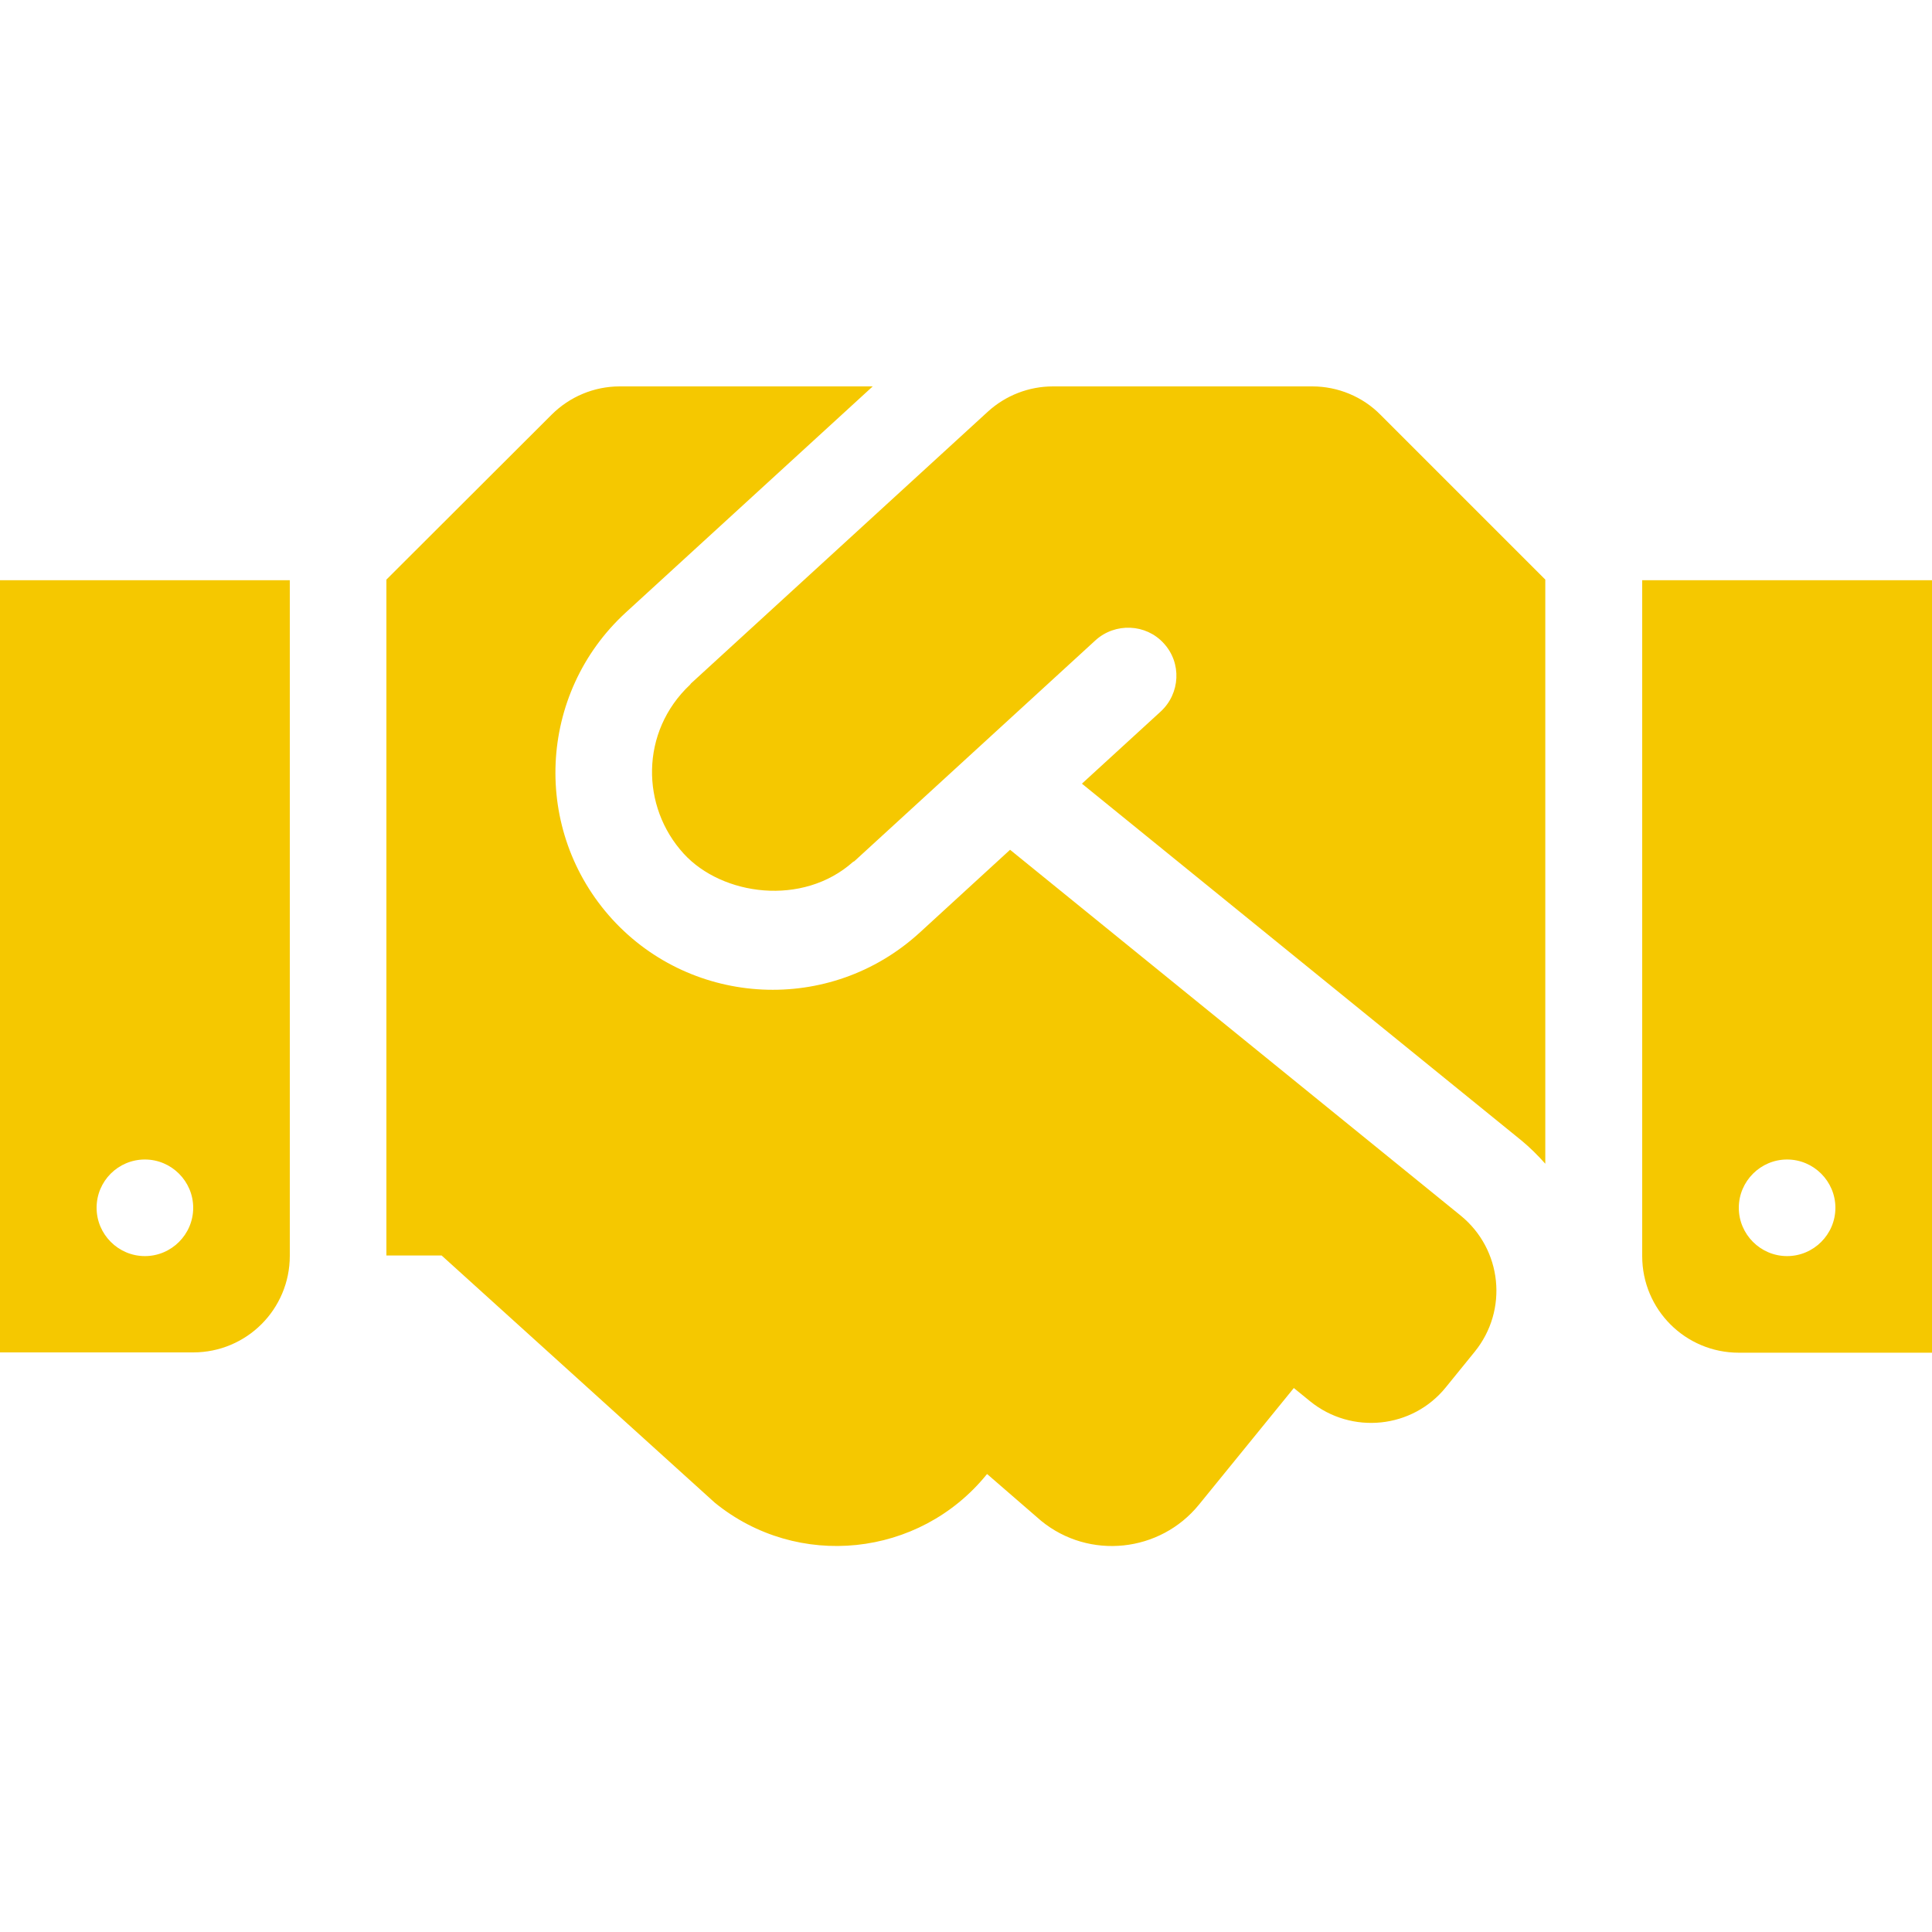
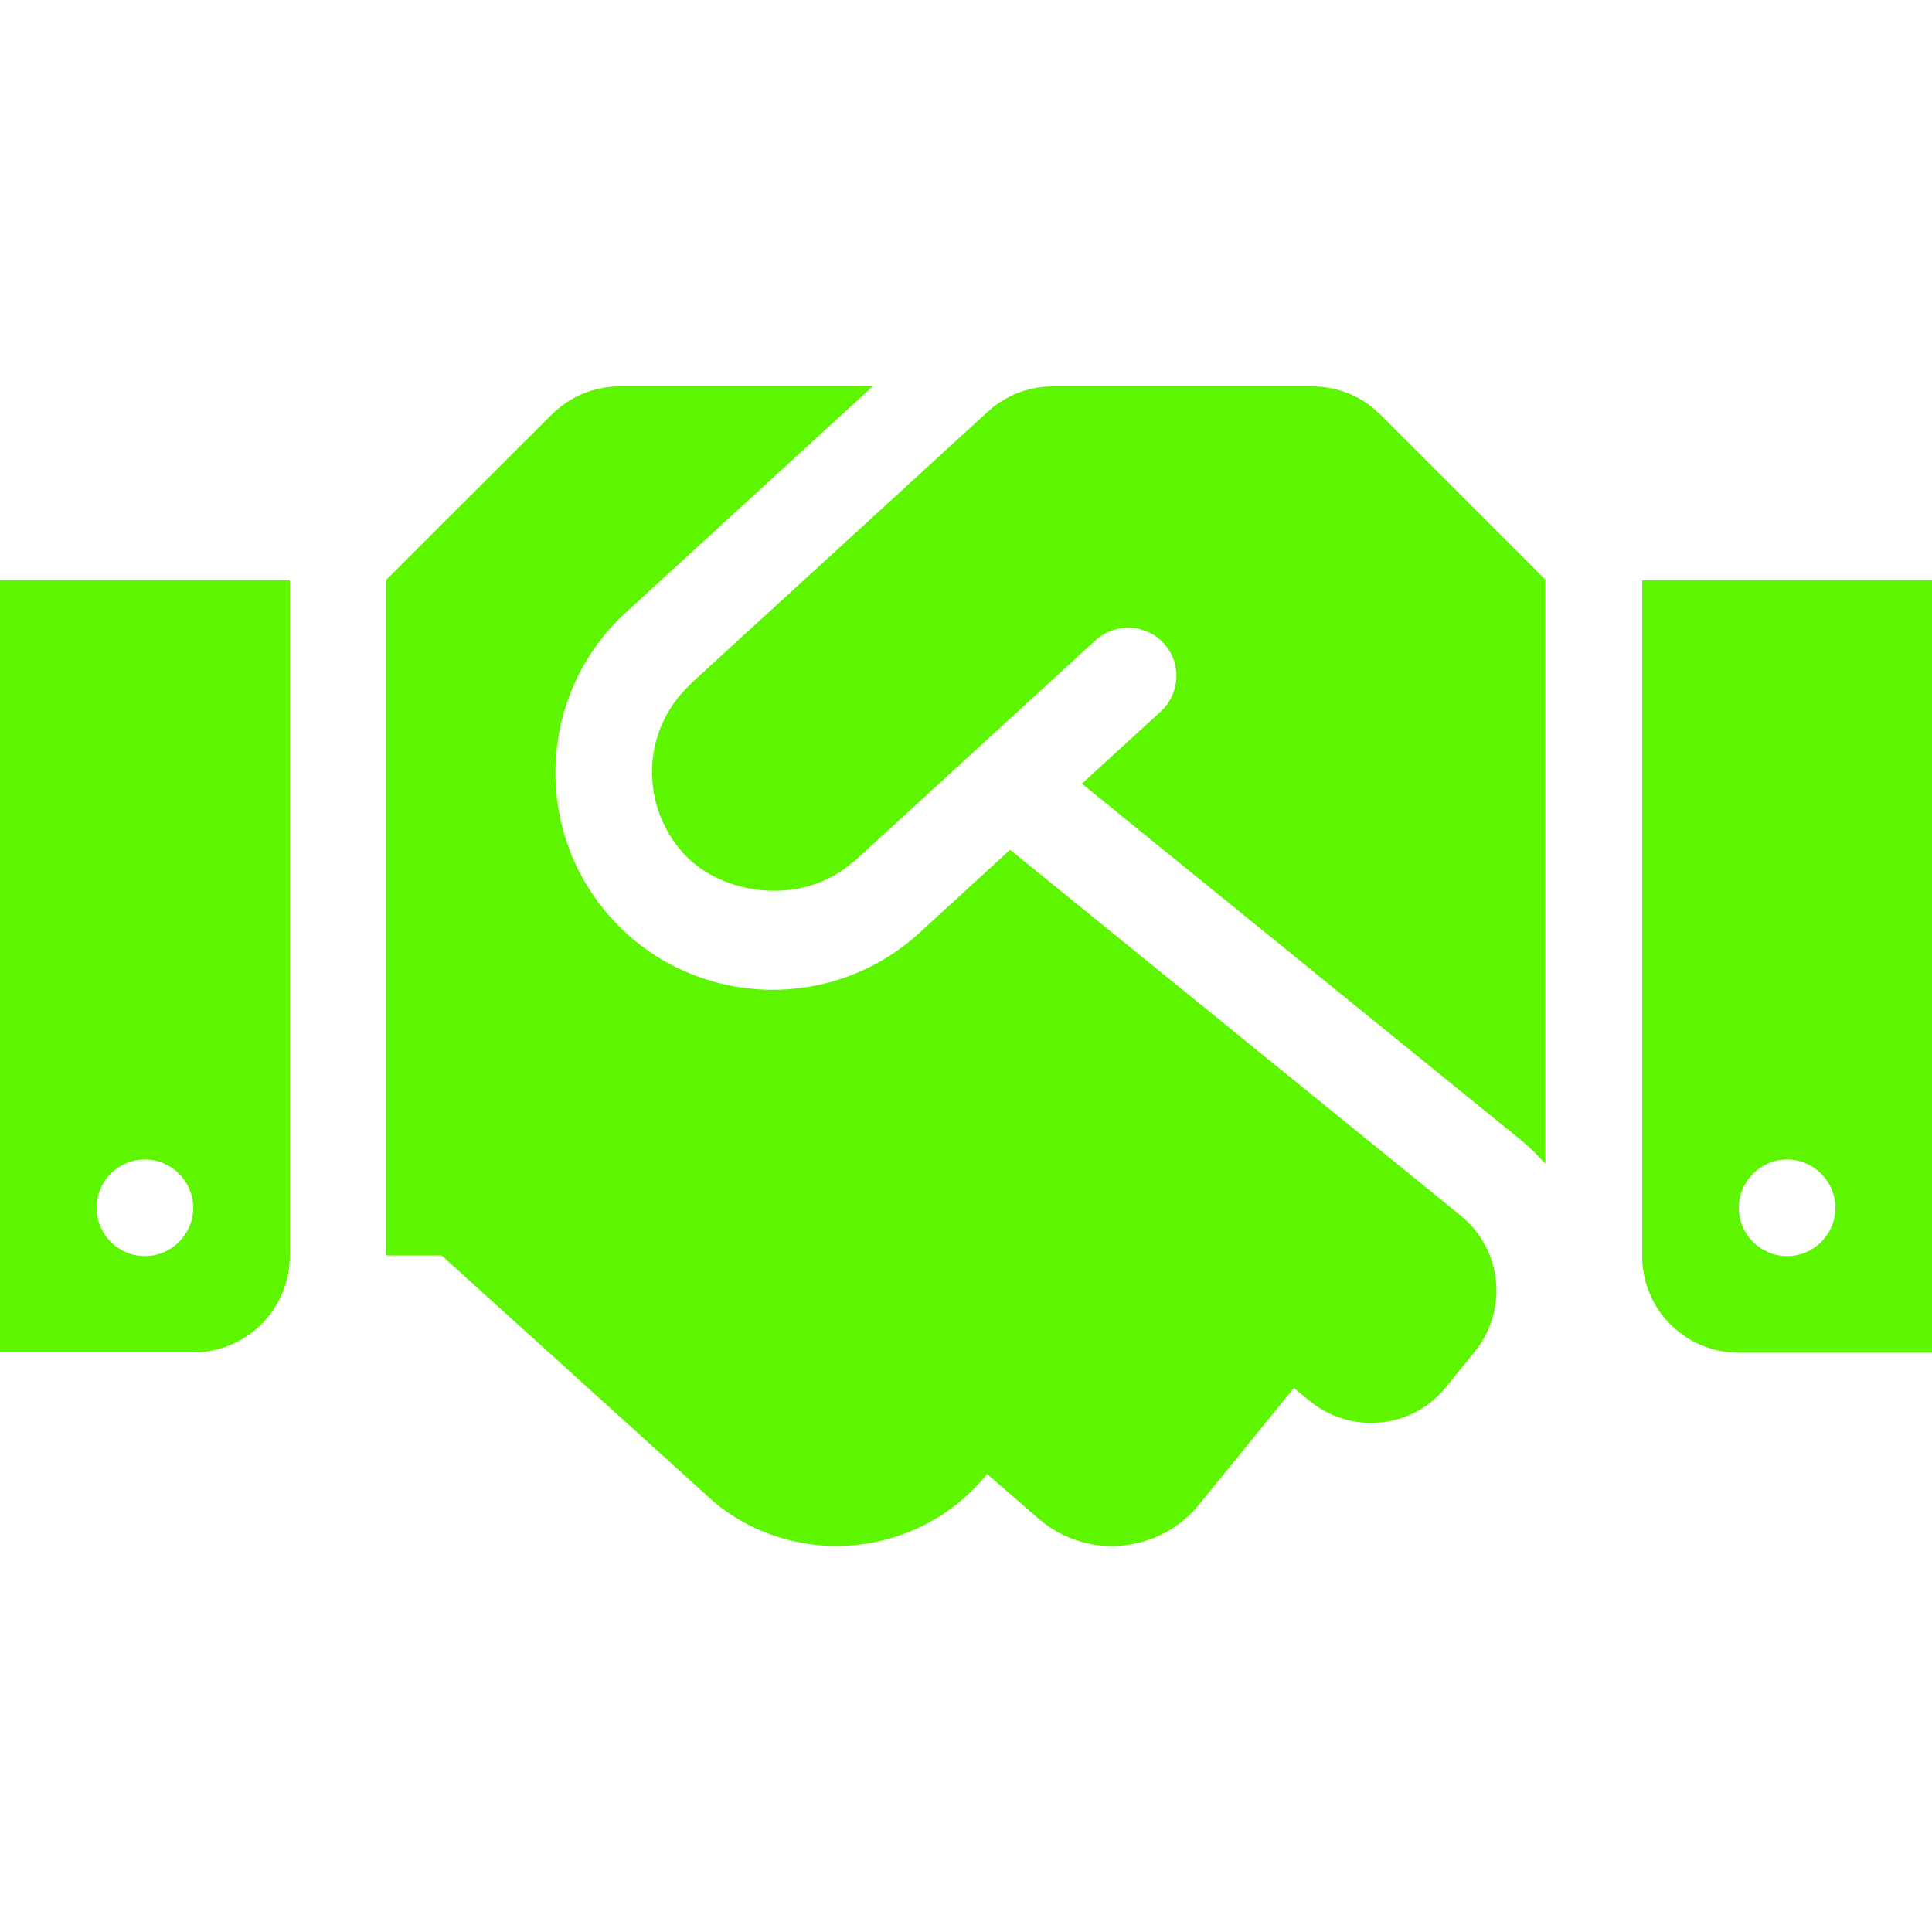
- <svg xmlns="http://www.w3.org/2000/svg" stroke="#f5c800" fill="#f5c800" stroke-width="0" viewBox="0 0 640 512" height="200px" width="200px">
-   <path d="M434.7 64h-85.9c-8 0-15.7 3-21.6 8.4l-98.3 90c-.1.1-.2.3-.3.4-16.6 15.6-16.3 40.5-2.1 56 12.7 13.9 39.4 17.6 56.1 2.7.1-.1.3-.1.4-.2l79.9-73.2c6.5-5.9 16.7-5.5 22.6 1 6 6.5 5.5 16.6-1 22.6l-26.1 23.9L504 313.8c2.9 2.4 5.5 5 7.9 7.7V128l-54.6-54.6c-5.9-6-14.1-9.4-22.6-9.4zM544 128.2v223.9c0 17.7 14.3 32 32 32h64V128.2h-96zm48 223.9c-8.8 0-16-7.2-16-16s7.2-16 16-16 16 7.2 16 16-7.2 16-16 16zM0 384h64c17.7 0 32-14.3 32-32V128.2H0V384zm48-63.9c8.8 0 16 7.2 16 16s-7.2 16-16 16-16-7.2-16-16c0-8.9 7.2-16 16-16zm435.9 18.6L334.6 217.5l-30 27.5c-29.7 27.1-75.2 24.5-101.7-4.4-26.9-29.4-24.8-74.9 4.4-101.7L289.1 64h-83.8c-8.5 0-16.6 3.4-22.6 9.4L128 128v223.9h18.3l90.5 81.9c27.4 22.3 67.7 18.1 90-9.3l.2-.2 17.9 15.5c15.9 13 39.4 10.5 52.3-5.4l31.4-38.6 5.4 4.4c13.7 11.1 33.9 9.1 45-4.7l9.5-11.7c11.2-13.8 9.1-33.9-4.6-45.1z" />
+ <svg xmlns="http://www.w3.org/2000/svg" width="100%" height="100%" viewBox="0 0 200 200" version="1.1" xml:space="preserve" style="fill-rule:evenodd;clip-rule:evenodd;stroke-linejoin:round;stroke-miterlimit:2;">
+   <g transform="matrix(0.3125,0,0,0.3125,0,20)">
+     <path d="M434.7,64L348.8,64C340.8,64 333.1,67 327.2,72.4L228.9,162.4C228.8,162.5 228.7,162.7 228.6,162.8C212,178.4 212.3,203.3 226.5,218.8C239.2,232.7 265.9,236.4 282.6,221.5C282.7,221.4 282.9,221.4 283,221.3L362.9,148.1C369.4,142.2 379.6,142.6 385.5,149.1C391.5,155.6 391,165.7 384.5,171.7L358.4,195.6L504,313.8C506.9,316.2 509.5,318.8 511.9,321.5L511.9,128L457.3,73.4C451.4,67.4 443.2,64 434.7,64ZM544,128.2L544,352.1C544,369.8 558.3,384.1 576,384.1L640,384.1L640,128.2L544,128.2ZM592,352.1C583.2,352.1 576,344.9 576,336.1C576,327.3 583.2,320.1 592,320.1C600.8,320.1 608,327.3 608,336.1C608,344.9 600.8,352.1 592,352.1ZM0,384L64,384C81.7,384 96,369.7 96,352L96,128.2L0,128.2L0,384ZM48,320.1C56.8,320.1 64,327.3 64,336.1C64,344.9 56.8,352.1 48,352.1C39.2,352.1 32,344.9 32,336.1C32,327.2 39.2,320.1 48,320.1ZM483.9,338.7L334.6,217.5L304.6,245C274.9,272.1 229.4,269.5 202.9,240.6C176,211.2 178.1,165.7 207.3,138.9L289.1,64L205.3,64C196.8,64 188.7,67.4 182.7,73.4L128,128L128,351.9L146.3,351.9L236.8,433.8C264.2,456.1 304.5,451.9 326.8,424.5L327,424.3L344.9,439.8C360.8,452.8 384.3,450.3 397.2,434.4L428.6,395.8L434,400.2C447.7,411.3 467.9,409.3 479,395.5L488.5,383.8C499.7,370 497.6,349.9 483.9,338.7Z" style="fill:rgb(94,245,0);fill-rule:nonzero;" />
+   </g>
</svg>
